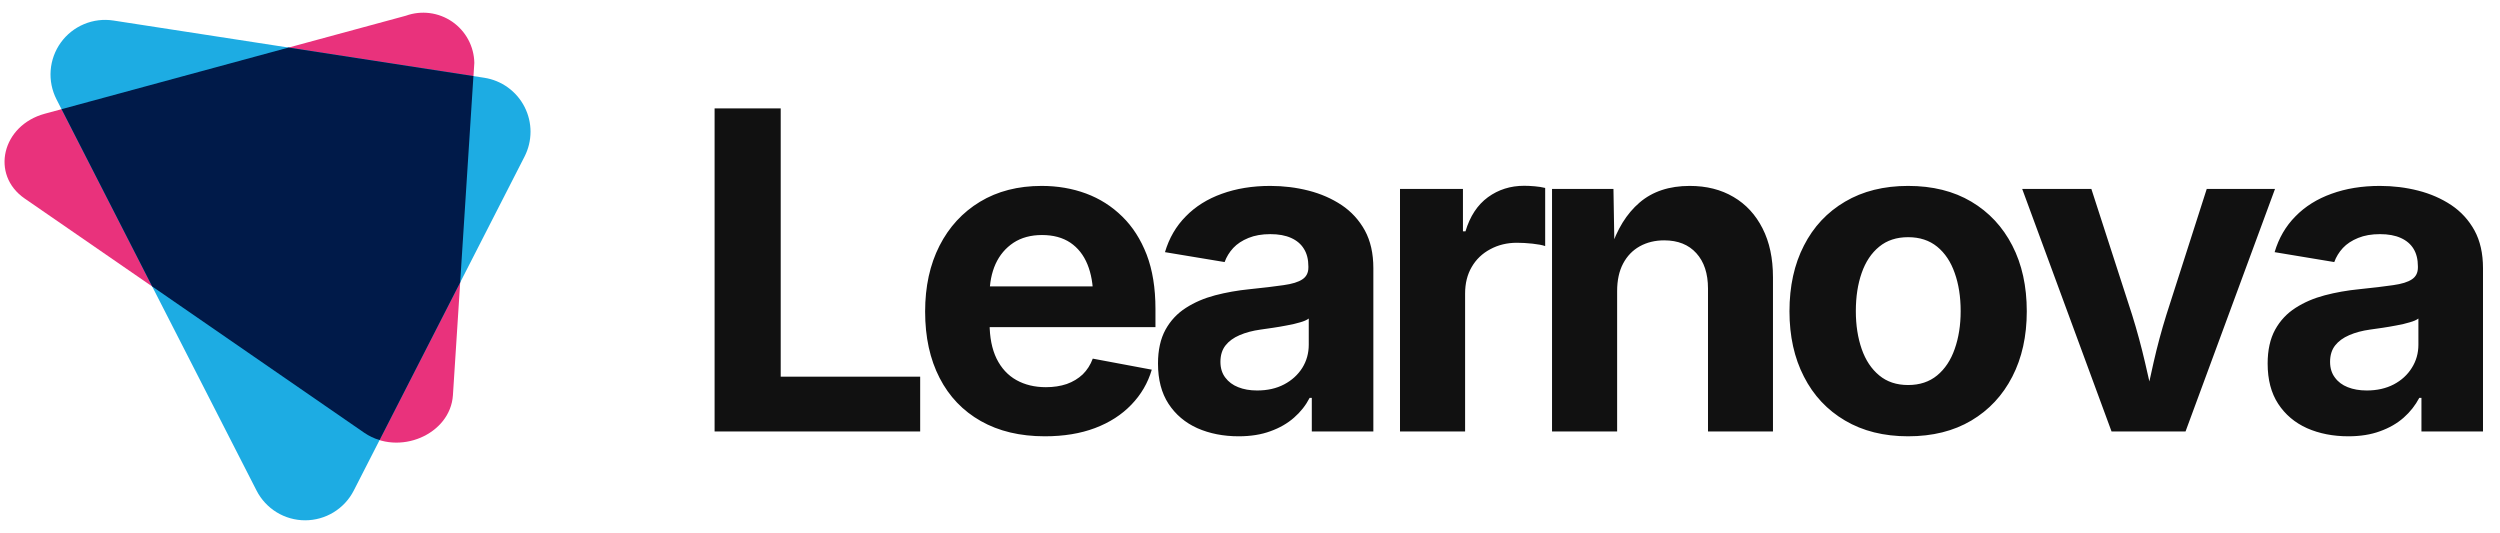
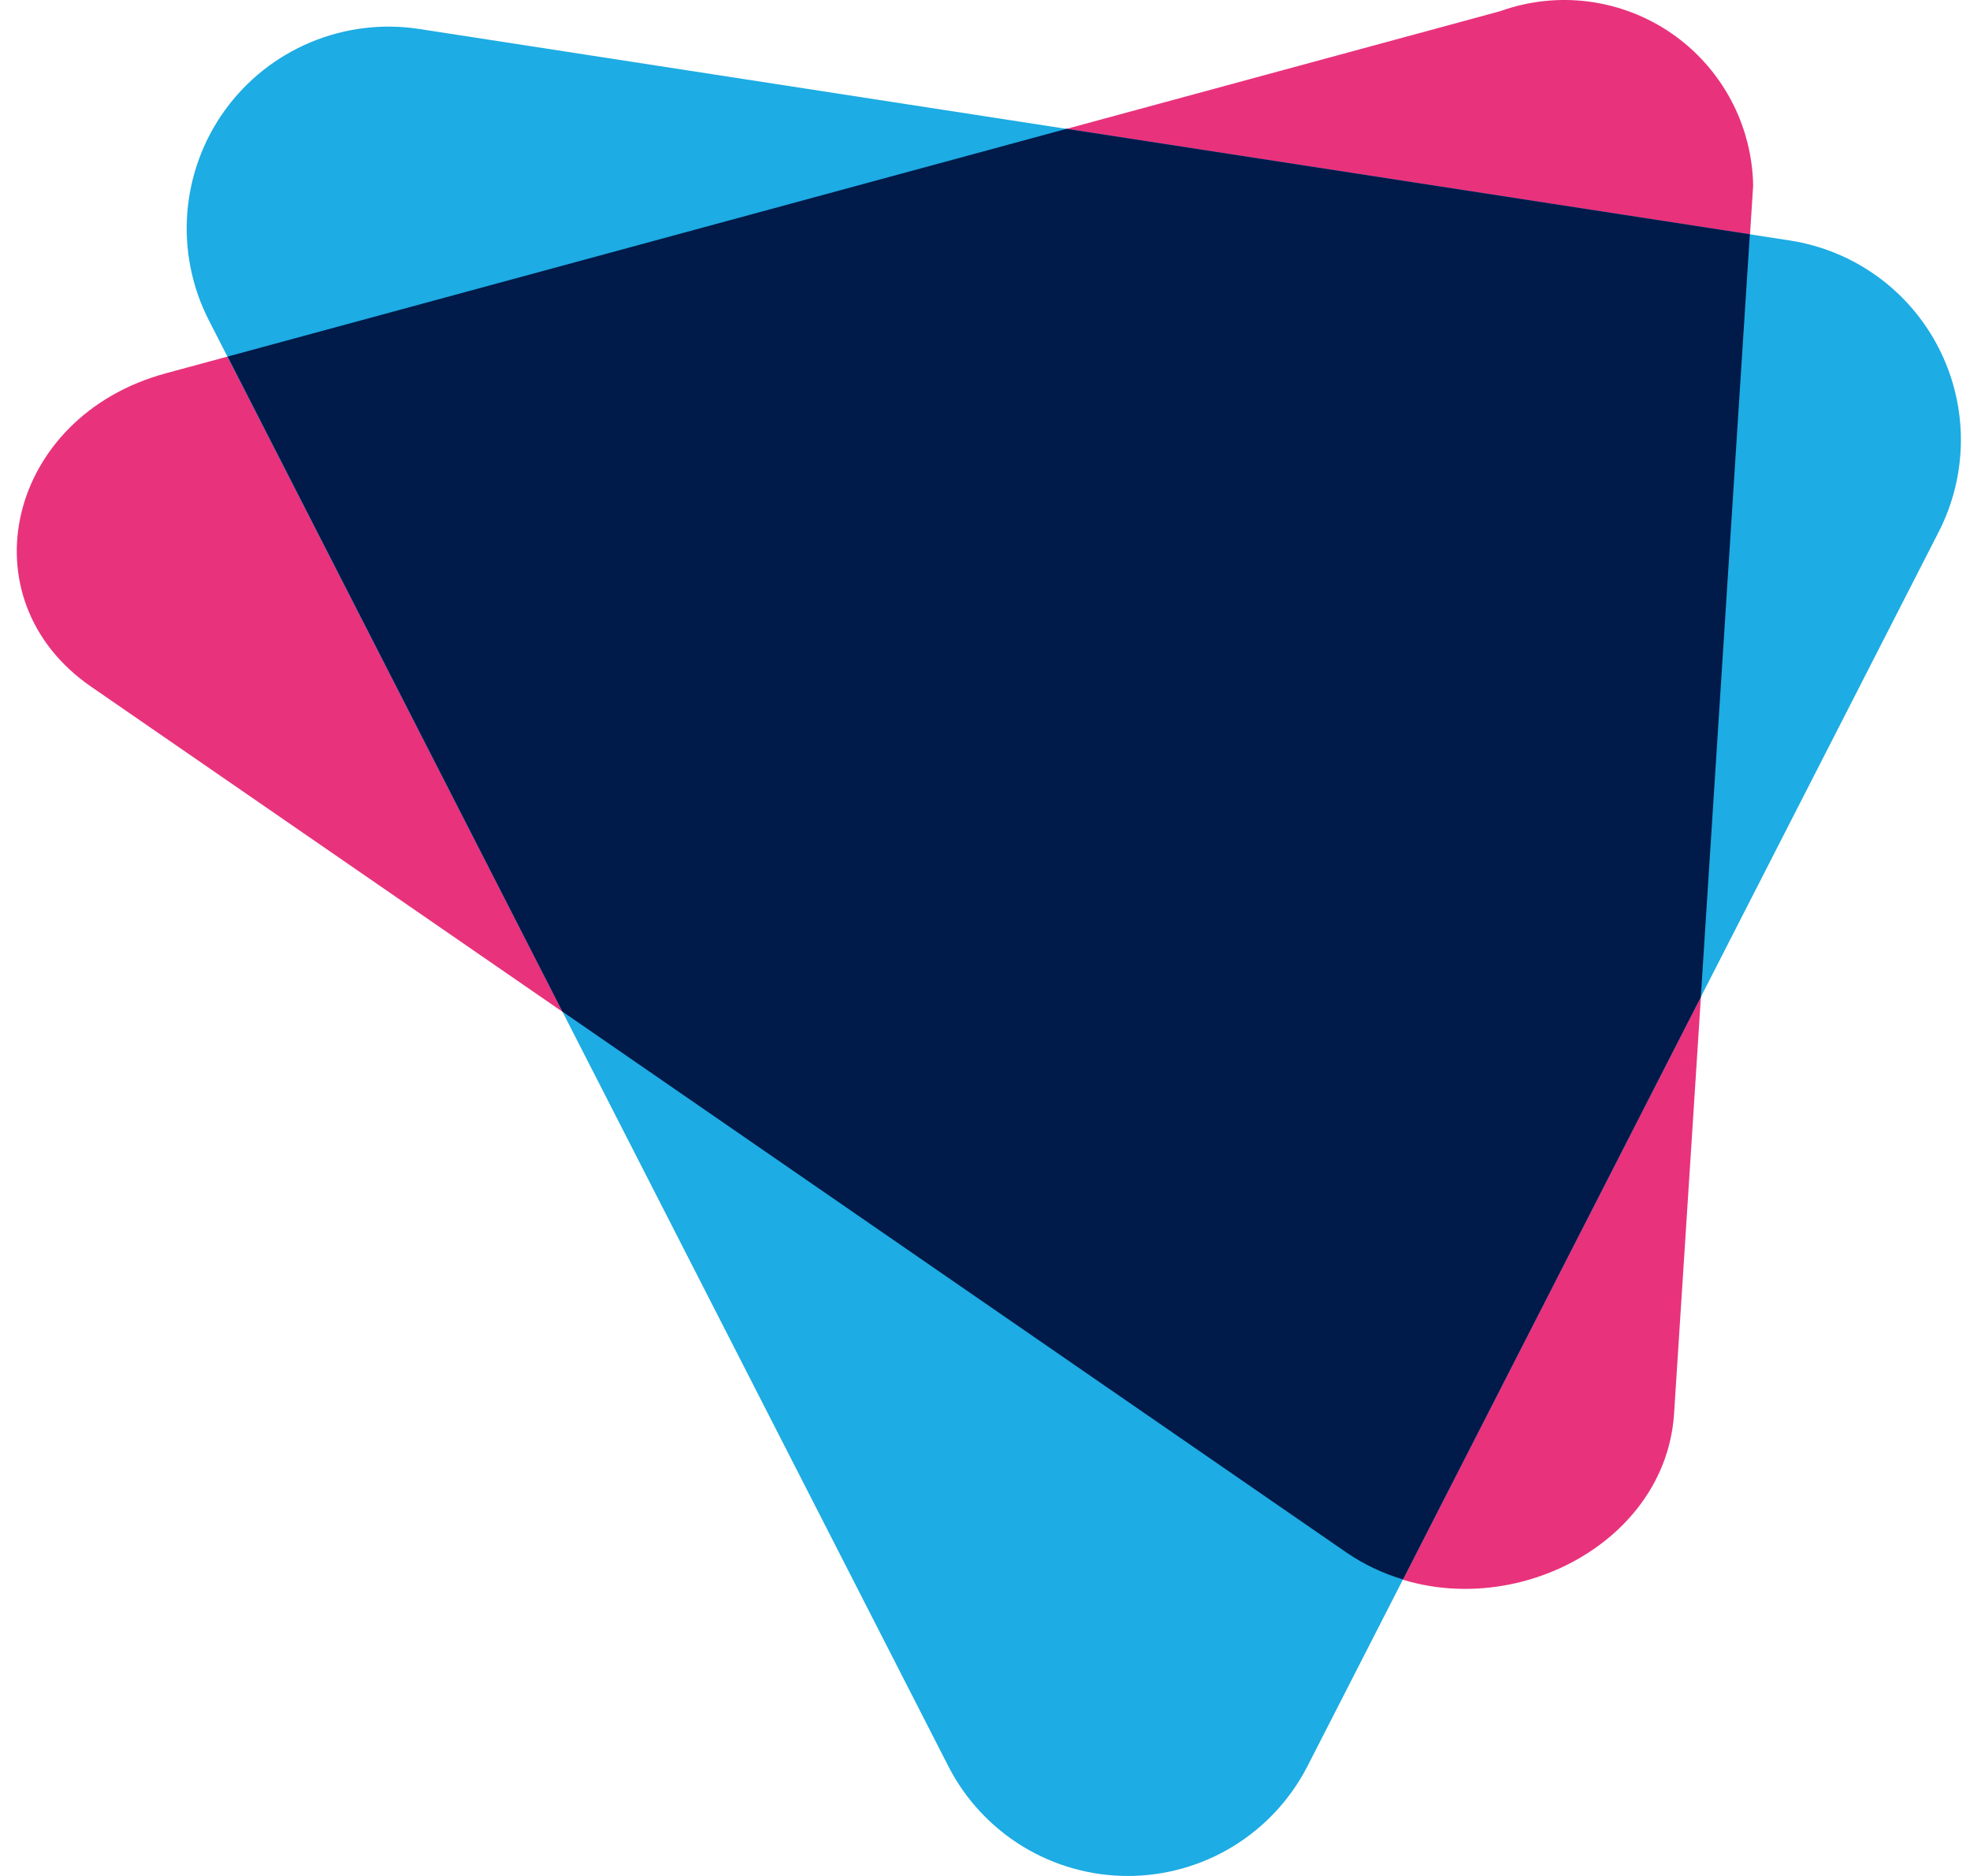
- <svg xmlns="http://www.w3.org/2000/svg" data-logo="logo" viewBox="0 0 197 42">
-   <g id="logogram" transform="translate(0, 1) rotate(0)">
+ <svg xmlns="http://www.w3.org/2000/svg" data-logo="logo" viewBox="0 0 42 40">
+   <g id="logogram" transform="translate(0, 0) rotate(0)">
    <path d="M28.709 33.105L1.943 14.642C-0.769 12.771 0.153 8.876 3.535 7.96L31.982 0.239C32.585 0.022 33.231 -0.049 33.866 0.033C34.501 0.115 35.108 0.348 35.636 0.711C36.163 1.075 36.596 1.559 36.899 2.123C37.202 2.688 37.366 3.317 37.377 3.957L35.691 30.139C35.491 33.247 31.421 34.976 28.709 33.105Z" fill="#E9327C" />
    <path d="M20.22 37.663L4.451 6.826C4.091 6.121 3.932 5.329 3.993 4.54C4.054 3.75 4.331 2.992 4.795 2.35C5.259 1.708 5.892 1.206 6.623 0.901C7.354 0.595 8.155 0.497 8.938 0.618L38.16 5.128C38.833 5.232 39.472 5.494 40.024 5.893C40.575 6.292 41.025 6.816 41.334 7.422C41.644 8.028 41.806 8.699 41.806 9.38C41.805 10.061 41.644 10.732 41.334 11.338L27.872 37.665C27.51 38.368 26.962 38.958 26.287 39.37C25.612 39.782 24.836 40 24.045 40C23.255 40 22.479 39.782 21.804 39.37C21.129 38.957 20.581 38.367 20.22 37.663Z" fill="#1DACE3" />
    <path d="M37.306 4.995L22.738 2.747L4.853 7.603L11.992 21.57L28.709 33.105C29.078 33.357 29.483 33.55 29.911 33.677L36.261 21.259L37.306 4.995Z" fill="#001A49" />
  </g>
-   <g id="logotype" transform="translate(48, 8)">
-     <path fill="#111111" d="M24.51 26L8.31 26L8.31 0.54L13.52 0.54L13.52 21.68L24.51 21.68L24.51 26ZM34.33 26.38L34.33 26.38Q31.41 26.38 29.29 25.18Q27.17 23.98 26.04 21.78Q24.90 19.57 24.90 16.55L24.90 16.55Q24.90 13.59 26.03 11.37Q27.16 9.15 29.22 7.90Q31.29 6.65 34.08 6.65L34.08 6.65Q35.96 6.65 37.58 7.25Q39.20 7.85 40.43 9.06Q41.66 10.26 42.36 12.07Q43.05 13.88 43.05 16.34L43.05 16.34L43.05 17.78L27.00 17.78L27.00 14.57L40.54 14.57L38.14 15.42Q38.14 13.93 37.69 12.83Q37.24 11.73 36.34 11.12Q35.44 10.52 34.11 10.52L34.11 10.52Q32.79 10.52 31.86 11.13Q30.93 11.75 30.45 12.80Q29.98 13.85 29.98 15.20L29.98 15.20L29.98 17.47Q29.98 19.13 30.53 20.26Q31.09 21.39 32.09 21.95Q33.09 22.51 34.42 22.51L34.42 22.51Q35.32 22.51 36.06 22.26Q36.79 22.00 37.32 21.50Q37.84 20.99 38.11 20.26L38.11 20.26L42.76 21.13Q42.30 22.70 41.15 23.89Q40.01 25.08 38.29 25.73Q36.57 26.38 34.33 26.38ZM49.61 26.38L49.61 26.38Q47.80 26.38 46.35 25.74Q44.91 25.09 44.08 23.82Q43.25 22.55 43.25 20.65L43.25 20.65Q43.25 19.06 43.84 17.98Q44.43 16.91 45.45 16.26Q46.46 15.61 47.75 15.27Q49.05 14.93 50.46 14.79L50.46 14.79Q52.12 14.62 53.14 14.47Q54.16 14.33 54.63 14.01Q55.10 13.70 55.10 13.08L55.10 13.08L55.10 12.99Q55.10 12.17 54.75 11.61Q54.41 11.05 53.74 10.75Q53.08 10.45 52.10 10.45L52.10 10.45Q51.11 10.45 50.38 10.75Q49.64 11.05 49.18 11.54Q48.72 12.04 48.50 12.65L48.50 12.65L43.80 11.87Q44.29 10.21 45.44 9.05Q46.58 7.88 48.28 7.27Q49.99 6.65 52.10 6.65L52.10 6.65Q53.66 6.65 55.11 7.02Q56.56 7.39 57.72 8.16Q58.87 8.93 59.55 10.16Q60.22 11.39 60.22 13.13L60.22 13.13L60.22 26L55.37 26L55.37 23.35L55.20 23.35Q54.74 24.24 53.97 24.91Q53.20 25.59 52.11 25.98Q51.03 26.38 49.61 26.38ZM51.06 22.77L51.06 22.77Q52.28 22.77 53.19 22.29Q54.10 21.81 54.62 20.99Q55.13 20.17 55.13 19.16L55.13 19.16L55.13 17.10Q54.91 17.27 54.45 17.40Q53.98 17.54 53.42 17.64Q52.86 17.75 52.31 17.83Q51.76 17.92 51.34 17.97L51.34 17.97Q50.40 18.10 49.68 18.41Q48.96 18.72 48.57 19.22Q48.17 19.73 48.17 20.51L48.17 20.51Q48.17 21.25 48.55 21.75Q48.93 22.26 49.57 22.51Q50.21 22.77 51.06 22.77ZM67.45 26L62.32 26L62.32 6.89L67.28 6.89L67.28 10.23L67.48 10.23Q68.01 8.45 69.25 7.54Q70.49 6.64 72.10 6.64L72.10 6.64Q72.49 6.64 72.94 6.68Q73.40 6.72 73.76 6.81L73.76 6.81L73.76 11.39Q73.41 11.27 72.76 11.20Q72.11 11.13 71.53 11.13L71.53 11.13Q70.37 11.13 69.43 11.64Q68.49 12.14 67.97 13.04Q67.45 13.93 67.45 15.13L67.45 15.13L67.45 26ZM79.43 14.94L79.43 14.94L79.43 26L74.30 26L74.30 6.89L79.14 6.89L79.22 11.66L78.91 11.66Q79.67 9.27 81.20 7.96Q82.73 6.65 85.15 6.65L85.15 6.65Q87.13 6.65 88.60 7.52Q90.07 8.38 90.89 10.00Q91.71 11.61 91.71 13.85L91.71 13.85L91.71 26L86.59 26L86.59 14.74Q86.59 12.96 85.67 11.95Q84.76 10.94 83.14 10.94L83.14 10.94Q82.06 10.94 81.21 11.41Q80.37 11.88 79.90 12.77Q79.43 13.66 79.43 14.94ZM102.36 26.38L102.36 26.38Q99.49 26.38 97.39 25.14Q95.28 23.90 94.15 21.68Q93.01 19.47 93.01 16.53L93.01 16.53Q93.01 13.56 94.15 11.35Q95.28 9.13 97.39 7.89Q99.49 6.65 102.36 6.65L102.36 6.65Q105.25 6.65 107.34 7.89Q109.43 9.13 110.57 11.35Q111.71 13.56 111.71 16.53L111.71 16.53Q111.71 19.47 110.57 21.68Q109.43 23.90 107.34 25.14Q105.25 26.38 102.36 26.38ZM102.36 22.34L102.36 22.34Q103.73 22.34 104.65 21.58Q105.57 20.82 106.03 19.50Q106.50 18.17 106.50 16.52L106.50 16.52Q106.50 14.82 106.03 13.51Q105.57 12.19 104.65 11.44Q103.73 10.69 102.36 10.69L102.36 10.69Q100.99 10.69 100.08 11.44Q99.16 12.19 98.70 13.51Q98.24 14.82 98.24 16.52L98.24 16.52Q98.24 18.17 98.70 19.50Q99.16 20.82 100.08 21.58Q100.99 22.34 102.36 22.34ZM124.22 26L118.39 26L111.35 6.89L116.80 6.89L120.01 16.81Q120.59 18.67 121.03 20.57Q121.46 22.46 121.93 24.50L121.93 24.50L120.83 24.50Q121.28 22.46 121.70 20.57Q122.13 18.67 122.71 16.81L122.71 16.81L125.89 6.89L131.27 6.89L124.22 26ZM137.05 26.38L137.05 26.38Q135.24 26.38 133.79 25.74Q132.35 25.09 131.52 23.82Q130.69 22.55 130.69 20.65L130.69 20.65Q130.69 19.06 131.28 17.98Q131.87 16.91 132.89 16.26Q133.90 15.61 135.19 15.27Q136.48 14.93 137.90 14.79L137.90 14.79Q139.56 14.62 140.58 14.47Q141.59 14.33 142.06 14.01Q142.53 13.70 142.53 13.08L142.53 13.08L142.53 12.99Q142.53 12.17 142.19 11.61Q141.85 11.05 141.18 10.75Q140.52 10.45 139.54 10.45L139.54 10.45Q138.55 10.45 137.82 10.75Q137.08 11.05 136.62 11.54Q136.16 12.04 135.94 12.65L135.94 12.65L131.24 11.87Q131.73 10.21 132.88 9.05Q134.02 7.88 135.72 7.27Q137.42 6.65 139.54 6.65L139.54 6.65Q141.10 6.65 142.55 7.02Q144.00 7.39 145.16 8.16Q146.31 8.93 146.99 10.16Q147.66 11.39 147.66 13.13L147.66 13.13L147.66 26L142.81 26L142.81 23.35L142.64 23.35Q142.17 24.24 141.41 24.91Q140.64 25.59 139.55 25.98Q138.47 26.38 137.05 26.38ZM138.50 22.77L138.50 22.77Q139.71 22.77 140.63 22.29Q141.54 21.81 142.05 20.99Q142.57 20.17 142.57 19.16L142.57 19.16L142.57 17.10Q142.35 17.27 141.88 17.40Q141.42 17.54 140.86 17.64Q140.29 17.75 139.75 17.83Q139.20 17.92 138.77 17.97L138.77 17.97Q137.83 18.10 137.12 18.41Q136.40 18.72 136.01 19.22Q135.61 19.73 135.61 20.51L135.61 20.51Q135.61 21.25 135.99 21.75Q136.36 22.26 137.00 22.51Q137.65 22.77 138.50 22.77Z" />
-   </g>
+   <g id="logotype" transform="translate(42, 20)" />
</svg>
